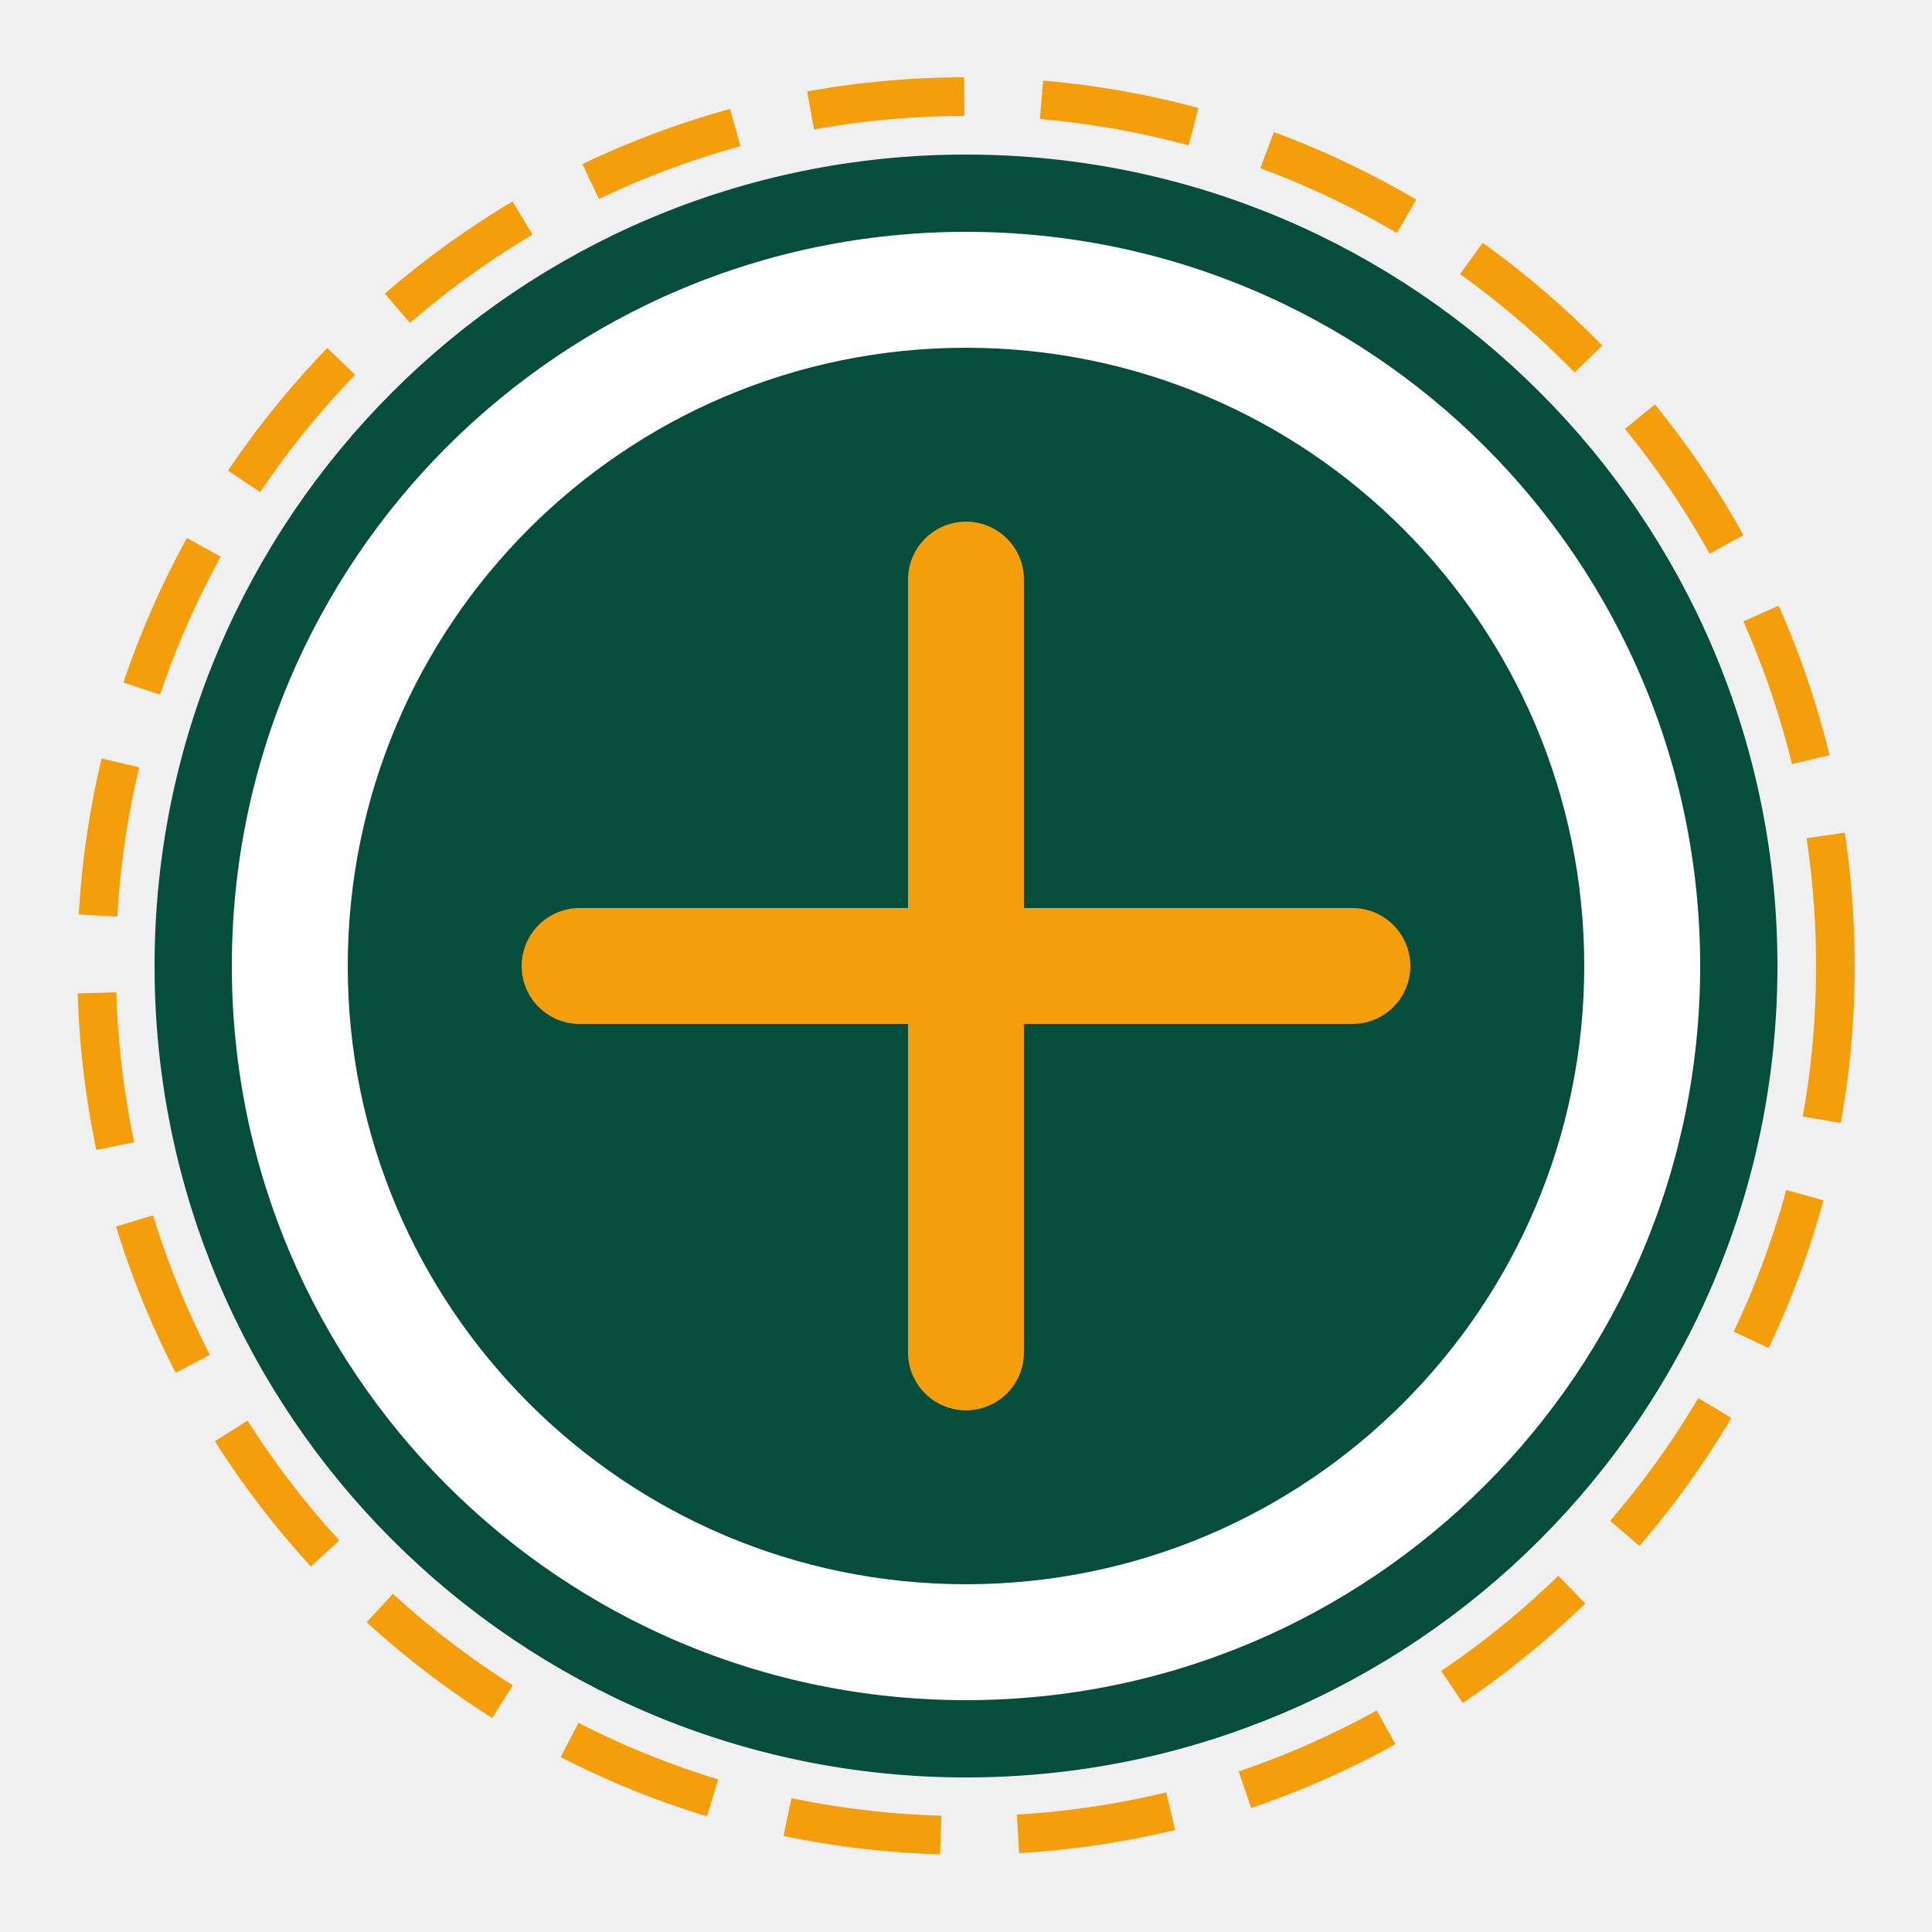
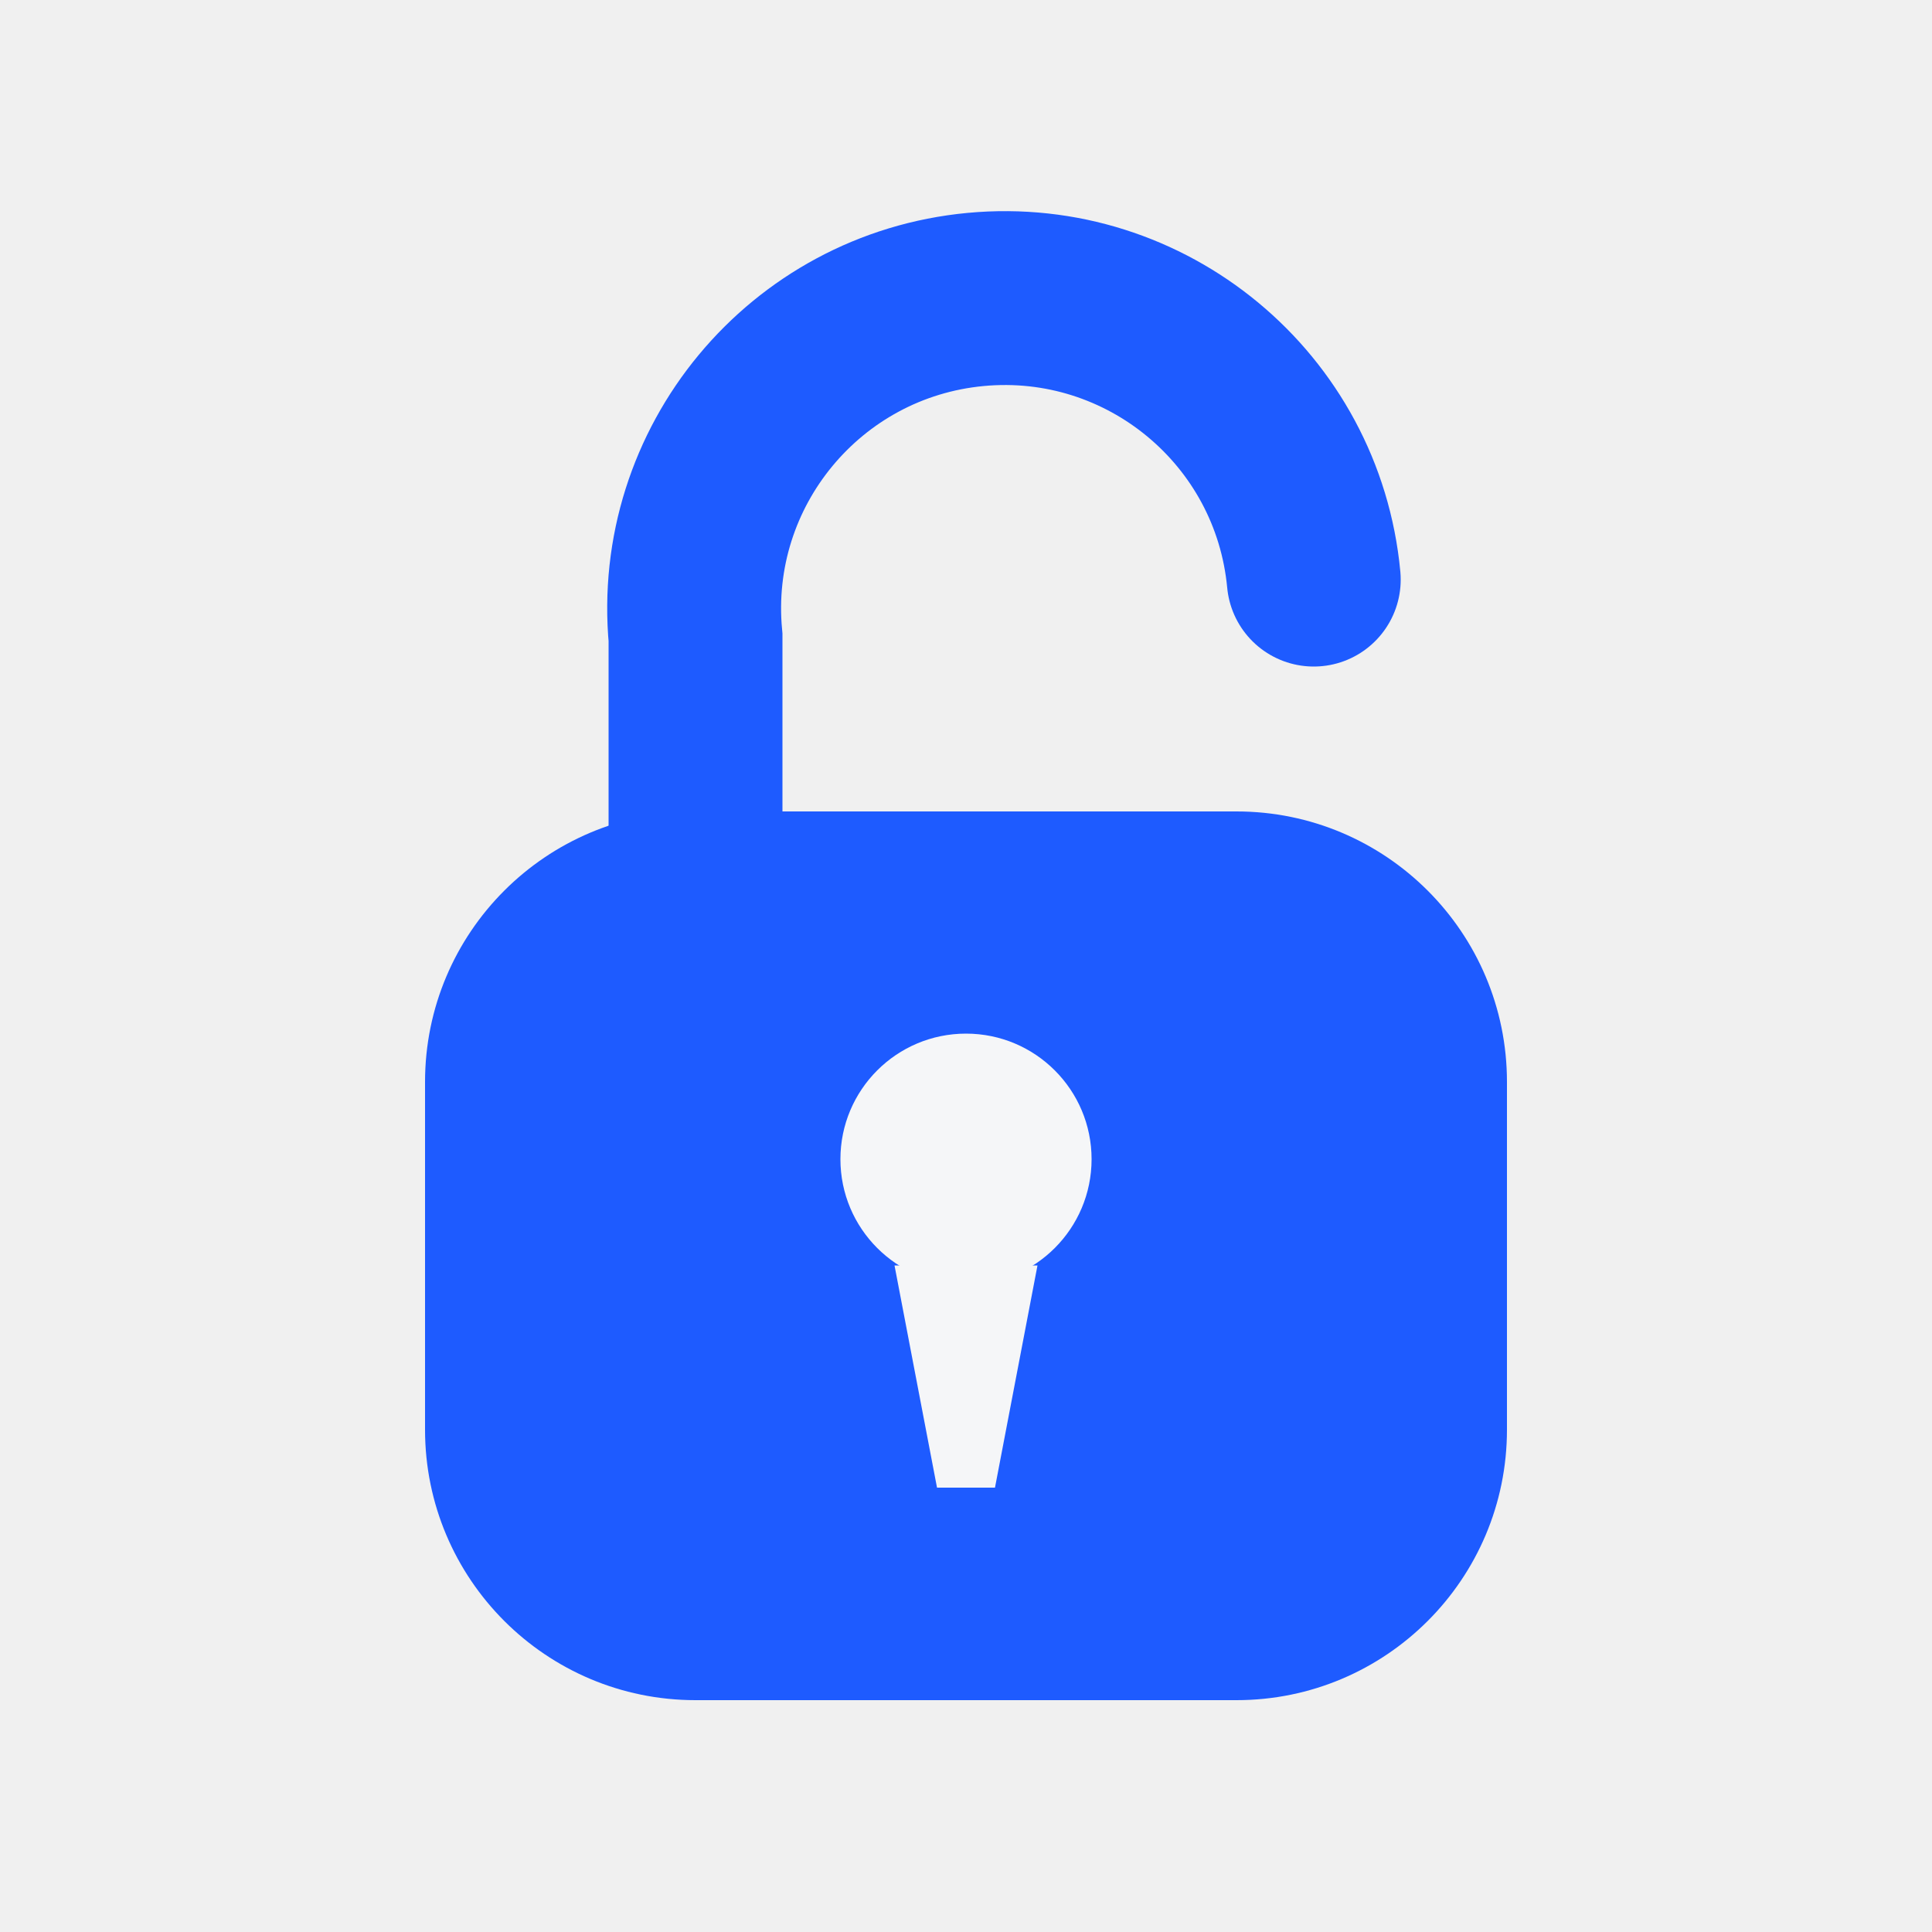
<svg xmlns="http://www.w3.org/2000/svg" width="100" height="100" viewBox="0 0 100 100" fill="none">
-   <circle cx="50" cy="50" r="40" stroke="#064E3B" stroke-width="4" fill="white" />
-   <circle cx="50" cy="50" r="32" fill="#064E3B" />
-   <path d="M50 30V70M30 50H70" stroke="#F59E0B" stroke-width="6" stroke-linecap="round" />
-   <circle cx="50" cy="50" r="45" stroke="#F59E0B" stroke-width="2" stroke-dasharray="8 4" />
+   <path d="M36 44 V33 a16 16 0 0 1 32 -3" stroke="#1E5BFF" stroke-width="9" stroke-linecap="round" fill="none" />
+   <rect x="22" y="42" width="56" height="46" rx="14" fill="#1E5BFF" />
+   <circle cx="50" cy="60" r="6.5" fill="#F5F6F8" />
+   <path d="M46.3 65.5 H53.7 L51.5 77 H48.5 Z" fill="#F5F6F8" />
</svg>
